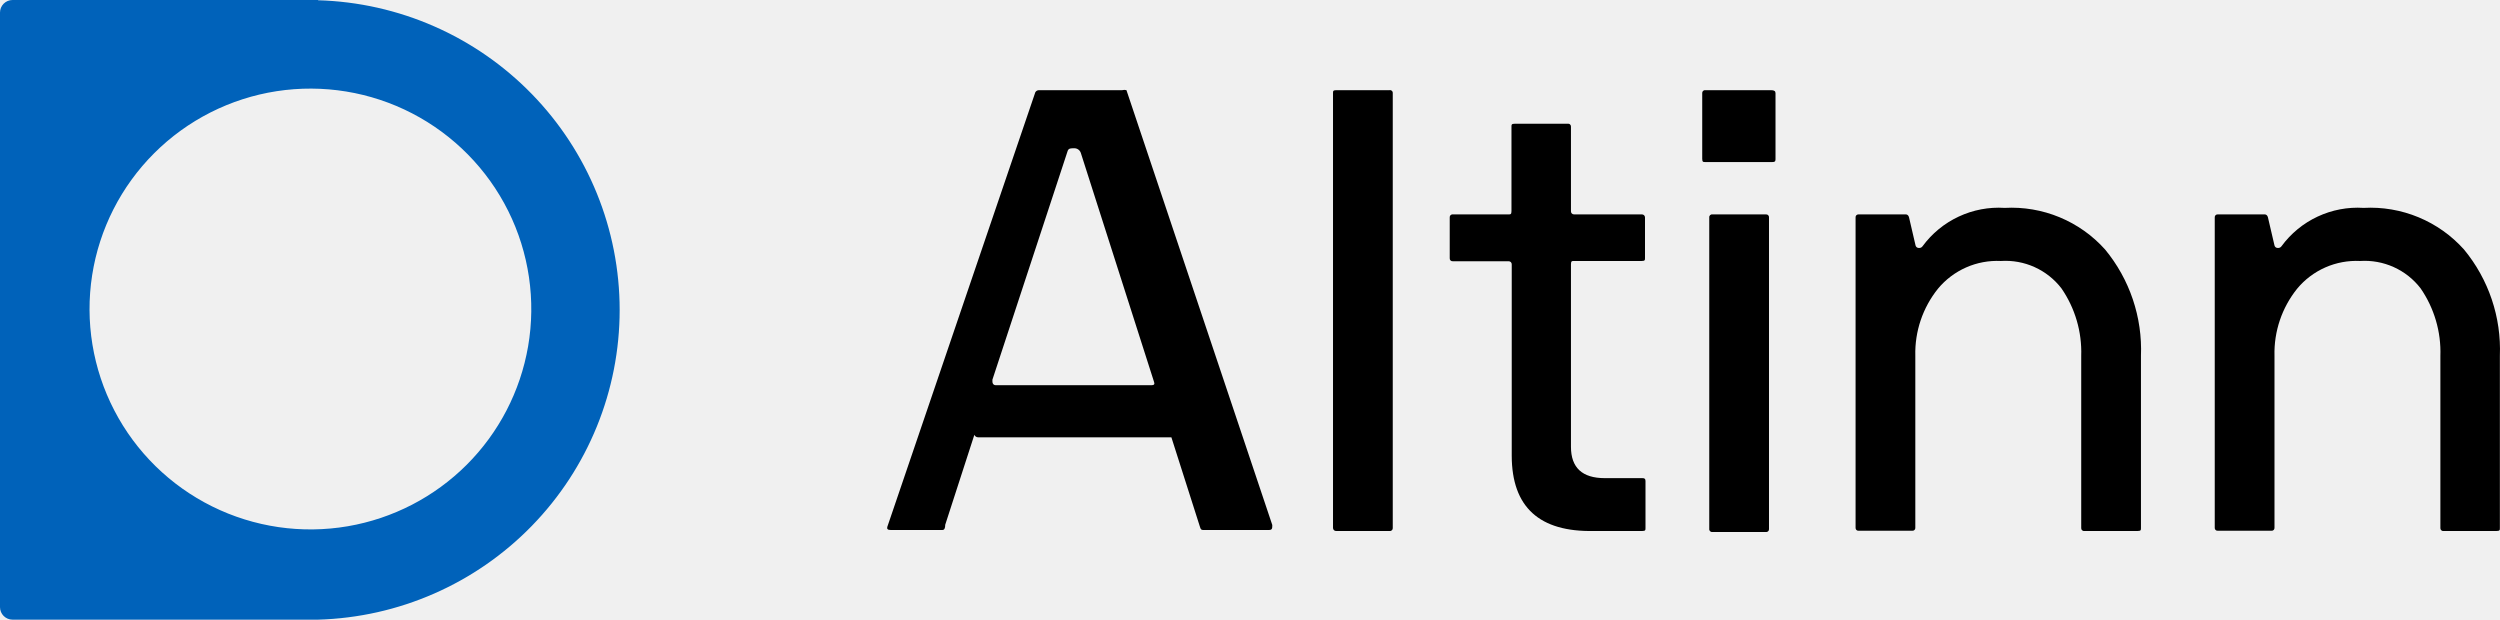
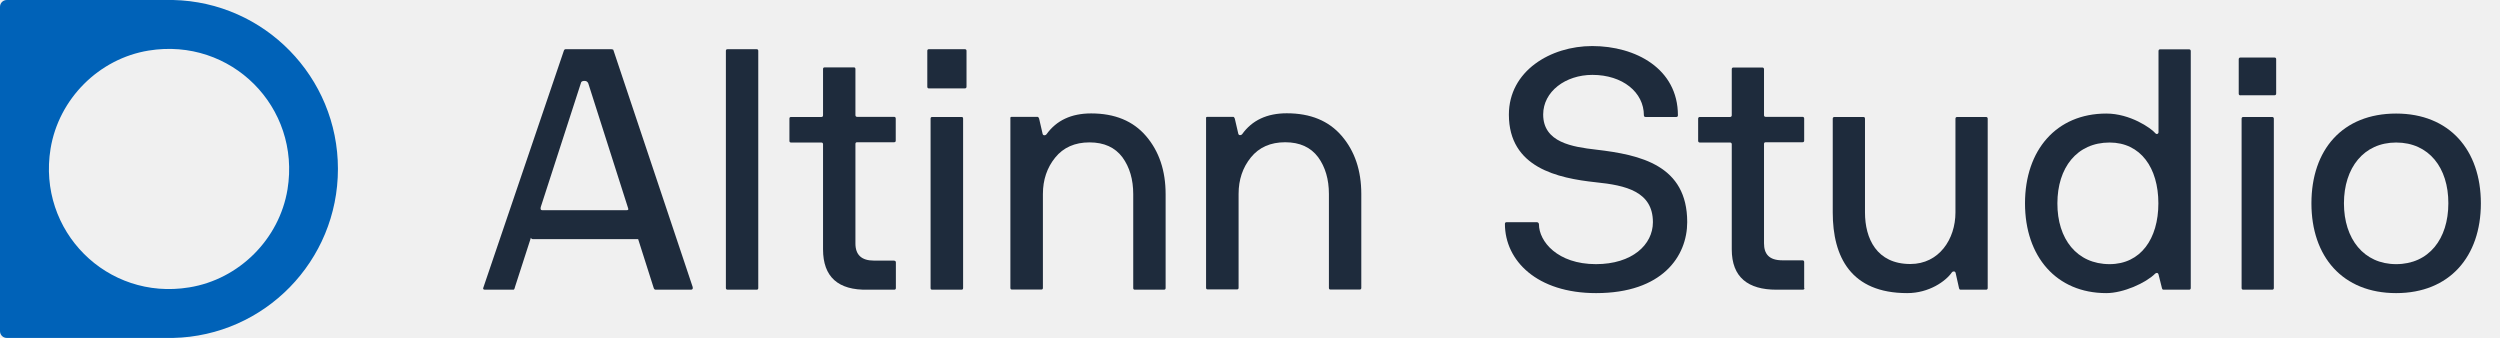
- <svg xmlns="http://www.w3.org/2000/svg" width="117" height="29" viewBox="0 0 117 29" fill="none">
-   <path d="M14.883 0H0.587C0.432 0 0.282 0.062 0.172 0.172C0.062 0.282 0 0.431 0 0.586V28.414C0 28.569 0.062 28.718 0.172 28.828C0.282 28.938 0.432 29 0.587 29H14.883C18.663 28.893 22.253 27.319 24.889 24.612C27.525 21.906 29 18.28 29 14.506C29 10.732 27.525 7.106 24.889 4.4C22.253 1.693 18.663 0.119 14.883 0.012V0ZM16.28 24.628C14.118 24.999 11.892 24.674 9.927 23.699C7.962 22.725 6.358 21.151 5.349 19.206C4.339 17.261 3.976 15.046 4.312 12.882C4.649 10.718 5.666 8.717 7.218 7.168C8.77 5.619 10.776 4.604 12.944 4.268C15.113 3.933 17.333 4.295 19.282 5.302C21.23 6.31 22.807 7.91 23.784 9.871C24.761 11.832 25.087 14.053 24.715 16.211C24.352 18.312 23.347 20.249 21.837 21.756C20.326 23.263 18.385 24.266 16.28 24.628Z" fill="#0062BA" />
-   <path d="M48.63 4.22H52.518C52.584 4.202 52.653 4.202 52.718 4.22L59.543 24.569C59.543 24.721 59.543 24.803 59.39 24.803H56.312C56.254 24.803 56.195 24.803 56.16 24.663L54.821 20.466H45.776C45.738 20.467 45.701 20.456 45.67 20.435C45.638 20.414 45.614 20.384 45.6 20.349L44.237 24.557C44.237 24.721 44.194 24.803 44.108 24.803H41.676C41.551 24.803 41.5 24.757 41.524 24.663L48.454 4.314C48.473 4.284 48.499 4.26 48.529 4.243C48.56 4.227 48.595 4.219 48.63 4.22ZM46.61 18.028H53.893C54.01 18.028 54.049 17.977 54.01 17.876L50.58 7.15C50.557 7.086 50.514 7.03 50.457 6.992C50.4 6.954 50.332 6.935 50.263 6.939C50.11 6.939 50.016 6.939 49.969 7.056L46.445 17.77C46.43 17.942 46.484 18.028 46.61 18.028Z" fill="black" />
-   <path d="M65.181 4.36V24.71C65.183 24.729 65.18 24.748 65.174 24.765C65.167 24.783 65.157 24.8 65.144 24.813C65.13 24.826 65.114 24.837 65.096 24.843C65.078 24.85 65.059 24.852 65.04 24.85H62.538C62.518 24.852 62.499 24.849 62.48 24.843C62.462 24.837 62.445 24.827 62.431 24.814C62.416 24.8 62.405 24.784 62.397 24.766C62.389 24.748 62.385 24.729 62.385 24.71V4.36C62.385 4.267 62.385 4.22 62.538 4.22H65.028C65.048 4.216 65.068 4.217 65.088 4.222C65.107 4.228 65.125 4.238 65.14 4.252C65.155 4.265 65.166 4.282 65.173 4.301C65.18 4.32 65.183 4.34 65.181 4.36Z" fill="black" />
-   <path d="M77.009 22.506V24.71C77.009 24.804 77.009 24.85 76.857 24.85H74.601C72.041 24.905 70.756 23.733 70.749 21.334V12.378C70.75 12.359 70.748 12.339 70.741 12.321C70.735 12.303 70.725 12.286 70.712 12.271C70.698 12.257 70.682 12.245 70.664 12.238C70.646 12.23 70.627 12.226 70.608 12.226H67.988C67.969 12.228 67.95 12.225 67.932 12.219C67.914 12.213 67.898 12.202 67.884 12.189C67.871 12.175 67.861 12.159 67.854 12.141C67.848 12.123 67.845 12.104 67.847 12.085V10.175C67.845 10.156 67.848 10.137 67.854 10.119C67.861 10.101 67.871 10.085 67.884 10.071C67.898 10.058 67.914 10.047 67.932 10.041C67.95 10.034 67.969 10.032 67.988 10.034H70.596C70.69 10.034 70.737 10.034 70.737 9.882V5.931C70.737 5.838 70.737 5.791 70.889 5.791H73.38C73.399 5.789 73.418 5.791 73.436 5.798C73.454 5.804 73.47 5.814 73.483 5.828C73.497 5.841 73.507 5.857 73.514 5.875C73.52 5.893 73.522 5.912 73.521 5.931V9.882C73.519 9.901 73.522 9.921 73.528 9.939C73.534 9.957 73.544 9.974 73.558 9.989C73.571 10.003 73.587 10.014 73.605 10.022C73.623 10.03 73.642 10.034 73.662 10.034H76.833C76.853 10.032 76.872 10.035 76.891 10.041C76.909 10.047 76.926 10.057 76.941 10.071C76.955 10.084 76.966 10.1 76.974 10.118C76.982 10.136 76.986 10.155 76.986 10.175V12.074C76.986 12.167 76.986 12.214 76.833 12.214H73.662C73.568 12.214 73.521 12.214 73.521 12.367V20.912C73.521 21.889 74.049 22.377 75.106 22.377H76.821C76.962 22.365 77.009 22.412 77.009 22.506Z" fill="black" />
-   <path d="M83.094 4.36V7.432C83.094 7.525 83.094 7.584 82.941 7.584H79.805C79.711 7.584 79.664 7.584 79.664 7.432V4.36C79.662 4.342 79.665 4.322 79.671 4.305C79.677 4.287 79.688 4.27 79.701 4.257C79.715 4.244 79.731 4.233 79.749 4.227C79.767 4.22 79.786 4.218 79.805 4.22H82.883C83.035 4.22 83.094 4.267 83.094 4.36ZM82.789 10.221V24.757C82.79 24.776 82.788 24.795 82.782 24.812C82.775 24.83 82.765 24.847 82.751 24.86C82.738 24.873 82.722 24.884 82.704 24.89C82.686 24.897 82.667 24.899 82.648 24.897H80.134C80.115 24.899 80.096 24.897 80.078 24.89C80.06 24.884 80.044 24.873 80.03 24.86C80.017 24.847 80.006 24.83 80 24.812C79.993 24.795 79.991 24.776 79.993 24.757V10.175C79.991 10.156 79.993 10.136 80 10.119C80.006 10.101 80.017 10.085 80.03 10.071C80.044 10.058 80.06 10.047 80.078 10.041C80.096 10.034 80.115 10.032 80.134 10.034H82.648C82.667 10.032 82.686 10.034 82.704 10.041C82.722 10.047 82.738 10.058 82.751 10.071C82.765 10.085 82.775 10.101 82.782 10.119C82.788 10.136 82.79 10.156 82.789 10.175V10.221Z" fill="black" />
-   <path d="M86.97 10.034H89.202C89.202 10.034 89.308 10.034 89.343 10.175L89.648 11.487C89.656 11.521 89.676 11.552 89.704 11.573C89.732 11.594 89.766 11.606 89.801 11.605C89.835 11.608 89.87 11.603 89.901 11.588C89.932 11.574 89.958 11.551 89.977 11.523C90.415 10.926 90.997 10.449 91.668 10.136C92.339 9.822 93.079 9.682 93.818 9.729C94.698 9.681 95.576 9.831 96.39 10.168C97.203 10.505 97.93 11.02 98.517 11.675C99.671 13.073 100.269 14.847 100.197 16.657V24.71C100.197 24.803 100.197 24.85 100.044 24.85H97.542C97.523 24.852 97.504 24.85 97.486 24.843C97.468 24.837 97.452 24.827 97.438 24.813C97.425 24.8 97.415 24.784 97.408 24.766C97.402 24.748 97.399 24.729 97.401 24.71V16.657C97.439 15.53 97.114 14.42 96.473 13.492C96.142 13.063 95.711 12.723 95.218 12.5C94.724 12.277 94.183 12.179 93.642 12.214C93.083 12.187 92.525 12.29 92.014 12.516C91.502 12.742 91.05 13.084 90.694 13.515C89.983 14.402 89.609 15.51 89.637 16.645V24.698C89.638 24.717 89.636 24.736 89.63 24.754C89.623 24.772 89.613 24.788 89.599 24.802C89.586 24.815 89.57 24.825 89.552 24.832C89.534 24.838 89.515 24.84 89.496 24.839H86.982C86.963 24.84 86.944 24.838 86.926 24.832C86.908 24.825 86.892 24.815 86.878 24.802C86.865 24.788 86.854 24.772 86.848 24.754C86.842 24.736 86.839 24.717 86.841 24.698V10.175C86.839 10.157 86.841 10.139 86.847 10.122C86.853 10.105 86.862 10.089 86.874 10.076C86.887 10.062 86.901 10.052 86.918 10.045C86.934 10.037 86.952 10.034 86.97 10.034Z" fill="black" />
-   <path d="M103.791 10.034H105.999C105.999 10.034 106.105 10.034 106.14 10.175L106.446 11.487C106.454 11.521 106.474 11.552 106.501 11.573C106.529 11.594 106.563 11.606 106.599 11.605C106.633 11.608 106.667 11.603 106.698 11.588C106.729 11.574 106.756 11.551 106.775 11.523C107.213 10.926 107.794 10.449 108.465 10.136C109.137 9.822 109.876 9.682 110.616 9.729C111.495 9.681 112.374 9.831 113.187 10.168C114 10.505 114.727 11.02 115.314 11.675C116.469 13.073 117.067 14.847 116.994 16.657V24.71C116.994 24.803 116.994 24.85 116.841 24.85H114.351C114.332 24.852 114.313 24.85 114.295 24.843C114.277 24.837 114.261 24.827 114.247 24.813C114.234 24.8 114.224 24.784 114.217 24.766C114.211 24.748 114.208 24.729 114.21 24.71V16.657C114.249 15.53 113.923 14.42 113.282 13.492C112.952 13.063 112.521 12.723 112.027 12.5C111.533 12.277 110.992 12.179 110.451 12.214C109.892 12.187 109.335 12.29 108.823 12.516C108.311 12.742 107.859 13.084 107.503 13.515C106.792 14.402 106.418 15.51 106.446 16.645V24.698C106.448 24.717 106.445 24.736 106.439 24.754C106.432 24.772 106.422 24.788 106.409 24.802C106.395 24.815 106.379 24.825 106.361 24.832C106.343 24.838 106.324 24.84 106.305 24.839H103.791C103.772 24.84 103.753 24.838 103.735 24.832C103.717 24.825 103.701 24.815 103.687 24.802C103.674 24.788 103.664 24.772 103.657 24.754C103.651 24.736 103.648 24.717 103.65 24.698V10.175C103.648 10.156 103.651 10.136 103.657 10.119C103.664 10.101 103.674 10.085 103.687 10.071C103.701 10.058 103.717 10.047 103.735 10.041C103.753 10.034 103.772 10.032 103.791 10.034Z" fill="black" />
+ <svg xmlns="http://www.w3.org/2000/svg" version="1.0" width="182.95" height="24.73" viewBox="0 0 182.95 24.73">
+   <style type="text/css">
+ 	.st0{fill:#0062B8;}
+ 	.st1{fill:#1E2B3C;}
+ 	.st2{fill:#00053E;}
+ 	.st3{fill:#962475;}
+ 	.st4{fill:#C2132C;}
+ 	.st5{fill:#B6B6B6;}
+ 	.st6{fill:#FFFFFF;}
+ 	.st7{fill:#0062BD;}
+ 	.st8{clip-path:url(#SVGID_2_);}
+ 	.st9{fill:#CE0102;}
+ 	.st10{fill:#FF7416;}
+ 	.st11{fill:#FFE70B;}
+ 	.st12{fill:#39B54A;}
+ 	.st13{fill:#3453EA;}
+ 	.st14{fill:#8F5BC1;}
+ 	.st15{clip-path:url(#SVGID_4_);}
+ 	.st16{clip-path:url(#SVGID_6_);}
+ 	.st17{clip-path:url(#SVGID_8_);}
+ </style>
+   <g>
+     <g>
+       <g>
+         <g>
+           <path class="st0" d="M12.67,0H0.5C0.22,0,0,0.22,0,0.5v23.73c0,0.28,0.22,0.5,0.5,0.5h12.17c6.69-0.15,12.06-5.63,12.06-12.37      C24.73,5.63,19.35,0.15,12.67,0 M13.85,21.03C7.83,22.02,2.72,16.9,3.7,10.88c0.6-3.65,3.54-6.59,7.18-7.18      c6.03-0.98,11.14,4.13,10.16,10.16C20.44,17.5,17.5,20.44,13.85,21.03" />
+         </g>
+       </g>
+       <g>
+         <g>
+           <path class="st1" d="M41.4,3.6h3.31c0.07,0,0.13,0.01,0.17,0.04L50.69,21c0.03,0.13-0.01,0.2-0.13,0.2h-2.59      c-0.05,0-0.1-0.04-0.13-0.12l-1.14-3.58c-0.02,0-0.08,0-0.19,0h-7.51c-0.07,0-0.12-0.03-0.15-0.1l-1.16,3.59      c-0.03,0.14-0.07,0.21-0.11,0.21h-2.09c-0.1,0-0.15-0.04-0.13-0.12l5.9-17.36C41.28,3.64,41.33,3.6,41.4,3.6z M39.67,15.38h6.2      c0.1,0,0.13-0.04,0.1-0.13L43.05,6.1C43,5.98,42.91,5.92,42.78,5.92c-0.13,0-0.21,0.03-0.25,0.1l-2.96,9.14      C39.54,15.31,39.57,15.38,39.67,15.38z" />
+         </g>
+         <g>
+           <path class="st1" d="M55.49,3.72v17.36c0,0.08-0.04,0.12-0.12,0.12h-2.12c-0.08,0-0.13-0.04-0.13-0.12V3.72      c0-0.08,0.04-0.12,0.13-0.12h2.12C55.44,3.6,55.49,3.64,55.49,3.72z" />
+         </g>
+         <g>
+           <path class="st1" d="M65.56,19.2v1.88c0,0.08-0.04,0.12-0.13,0.12h-1.92c-2.18,0.05-3.28-0.94-3.28-2.95v-7.69      c0-0.08-0.04-0.13-0.12-0.13h-2.22c-0.08,0-0.12-0.04-0.12-0.12V8.68c0-0.08,0.04-0.12,0.12-0.12h2.22      c0.08,0,0.12-0.04,0.12-0.13V5.05c0-0.08,0.04-0.12,0.13-0.12h2.12c0.08,0,0.12,0.04,0.12,0.12v3.37c0,0.08,0.04,0.13,0.12,0.13      h2.7c0.08,0,0.13,0.04,0.13,0.12v1.62c0,0.08-0.04,0.12-0.13,0.12h-2.7c-0.08,0-0.12,0.04-0.12,0.13v7.28      c0,0.83,0.45,1.25,1.35,1.25h1.46C65.51,19.08,65.56,19.12,65.56,19.2z" />
+         </g>
+         <g>
+           <path class="st1" d="M70.73,3.72v2.62c0,0.08-0.04,0.13-0.13,0.13h-2.62c-0.08,0-0.12-0.04-0.12-0.13V3.72      c0-0.08,0.04-0.12,0.12-0.12h2.62C70.69,3.6,70.73,3.64,70.73,3.72z M70.48,8.68v12.4c0,0.08-0.04,0.12-0.12,0.12h-2.14      c-0.08,0-0.12-0.04-0.12-0.12V8.68c0-0.08,0.04-0.12,0.12-0.12h2.14C70.43,8.55,70.48,8.59,70.48,8.68z" />
+         </g>
+         <g>
+           <path class="st1" d="M74.04,8.55h1.88c0.05,0,0.09,0.04,0.12,0.12L76.3,9.8c0.02,0.07,0.07,0.1,0.13,0.1      c0.06,0,0.11-0.02,0.15-0.07c0.73-1.02,1.82-1.53,3.27-1.53c1.73,0,3.07,0.55,4.02,1.66c0.95,1.11,1.43,2.52,1.43,4.25v6.87      c0,0.08-0.04,0.12-0.13,0.12h-2.12c-0.08,0-0.12-0.04-0.12-0.12v-6.87c0-1.07-0.26-1.97-0.79-2.7      c-0.54-0.72-1.34-1.09-2.41-1.09s-1.91,0.37-2.51,1.11c-0.6,0.74-0.9,1.63-0.9,2.67v6.87c0,0.08-0.04,0.12-0.12,0.12h-2.14      c-0.08,0-0.12-0.04-0.12-0.12V8.68C73.92,8.59,73.96,8.55,74.04,8.55z" />
+         </g>
+         <g>
+           <path class="st1" d="M88.36,8.55h1.88c0.05,0,0.09,0.04,0.12,0.12l0.26,1.12c0.02,0.07,0.07,0.1,0.13,0.1      c0.06,0,0.11-0.02,0.15-0.07c0.73-1.02,1.82-1.53,3.27-1.53c1.73,0,3.07,0.55,4.02,1.66c0.95,1.11,1.43,2.52,1.43,4.25v6.87      c0,0.08-0.04,0.12-0.13,0.12h-2.12c-0.08,0-0.12-0.04-0.12-0.12v-6.87c0-1.07-0.26-1.97-0.79-2.7      c-0.54-0.72-1.34-1.09-2.41-1.09s-1.91,0.37-2.51,1.11c-0.6,0.74-0.9,1.63-0.9,2.67v6.87c0,0.08-0.04,0.12-0.12,0.12h-2.14      c-0.08,0-0.12-0.04-0.12-0.12V8.68C88.24,8.59,88.28,8.55,88.36,8.55z" />
+         </g>
+       </g>
+     </g>
+     <g>
+       <path class="st1" d="M116.53,5.48c-1.97,0-3.6,1.22-3.6,2.9c0,2.05,2.15,2.37,3.87,2.57c3.27,0.38,6.67,1.15,6.67,5.3    c0,2.5-1.82,5.2-6.67,5.2c-4.32,0-6.67-2.37-6.67-5.07c0-0.08,0.05-0.12,0.12-0.12h2.22c0.08,0,0.15,0.07,0.15,0.15    c0,1.25,1.35,2.92,4.17,2.92c2.65,0,4.17-1.42,4.17-3.07c0-2.25-2-2.7-4.17-2.92c-2.8-0.3-6.37-1.07-6.37-4.95    c0-3.2,3.05-5.02,6.1-5.02c3.17,0,6.27,1.65,6.27,5.07c0,0.08-0.05,0.12-0.12,0.12h-2.25c-0.08,0-0.12-0.05-0.12-0.12    C120.3,6.76,118.75,5.48,116.53,5.48z" />
+       <path class="st1" d="M132.05,21.08c0,0.08-0.05,0.12-0.12,0.12H130c-2.07,0-3.27-0.9-3.27-2.95v-7.7c0-0.07-0.05-0.12-0.12-0.12    h-2.22c-0.07,0-0.12-0.05-0.12-0.12V8.68c0-0.07,0.05-0.12,0.12-0.12h2.22c0.07,0,0.12-0.05,0.12-0.12V5.06    c0-0.08,0.05-0.12,0.12-0.12h2.12c0.07,0,0.12,0.05,0.12,0.12v3.37c0,0.08,0.05,0.12,0.12,0.12h2.7c0.07,0,0.12,0.05,0.12,0.12    v1.62c0,0.08-0.05,0.12-0.12,0.12h-2.7c-0.08,0-0.12,0.05-0.12,0.12v7.27c0,0.77,0.35,1.25,1.35,1.25h1.47    c0.07,0,0.12,0.05,0.12,0.12V21.08z" />
+       <path class="st1" d="M143.48,21.2c-0.08,0-0.1-0.05-0.12-0.12l-0.25-1.12c-0.05-0.15-0.23-0.1-0.27-0.03    c-0.45,0.65-1.67,1.52-3.27,1.52c-4.12,0-5.45-2.65-5.45-5.9V8.68c0-0.07,0.05-0.12,0.12-0.12h2.12c0.08,0,0.12,0.05,0.12,0.12    v6.87c0,1.9,0.85,3.77,3.32,3.77c2.1,0,3.3-1.82,3.3-3.77V8.68c0-0.07,0.05-0.12,0.12-0.12h2.12c0.07,0,0.12,0.05,0.12,0.12v12.4    c0,0.08-0.05,0.12-0.12,0.12H143.48z" />
+       <path class="st1" d="M158.33,21.2c-0.08,0-0.1-0.05-0.12-0.12l-0.25-1c-0.05-0.15-0.17-0.12-0.25-0.05    c-0.67,0.67-2.32,1.42-3.57,1.42c-3.65,0-5.95-2.67-5.95-6.57c0-3.9,2.3-6.57,5.95-6.57c1.75,0,3.27,1.07,3.57,1.42    c0.12,0.15,0.25,0.05,0.25-0.05V3.73c0-0.08,0.05-0.12,0.12-0.12h2.12c0.07,0,0.12,0.05,0.12,0.12v17.35    c0,0.08-0.05,0.12-0.12,0.12H158.33z M154.38,19.33c2.27,0,3.57-1.85,3.57-4.45c0-2.6-1.3-4.45-3.57-4.45    c-2.4,0-3.82,1.85-3.82,4.45C150.55,17.48,151.98,19.33,154.38,19.33z" />
+       <path class="st1" d="M163.95,6.98c-0.07,0-0.12-0.05-0.12-0.12V4.33c0-0.07,0.05-0.12,0.12-0.12h2.5c0.08,0,0.12,0.05,0.12,0.12    v2.52c0,0.08-0.05,0.12-0.12,0.12H163.95z M166.4,21.08c0,0.08-0.05,0.12-0.12,0.12h-2.12c-0.08,0-0.12-0.05-0.12-0.12V8.68    c0-0.07,0.05-0.12,0.12-0.12h2.12c0.07,0,0.12,0.05,0.12,0.12V21.08z" />
+       <path class="st1" d="M175.35,21.45c-3.92,0-6.2-2.67-6.2-6.57c0-3.92,2.27-6.57,6.2-6.57c3.9,0,6.2,2.67,6.2,6.57    C181.55,18.78,179.25,21.45,175.35,21.45z M175.35,10.43c-2.37,0-3.82,1.85-3.82,4.45c0,2.6,1.45,4.45,3.82,4.45    c2.4,0,3.82-1.85,3.82-4.45C179.18,12.28,177.75,10.43,175.35,10.43z" />
+     </g>
+   </g>
</svg>
